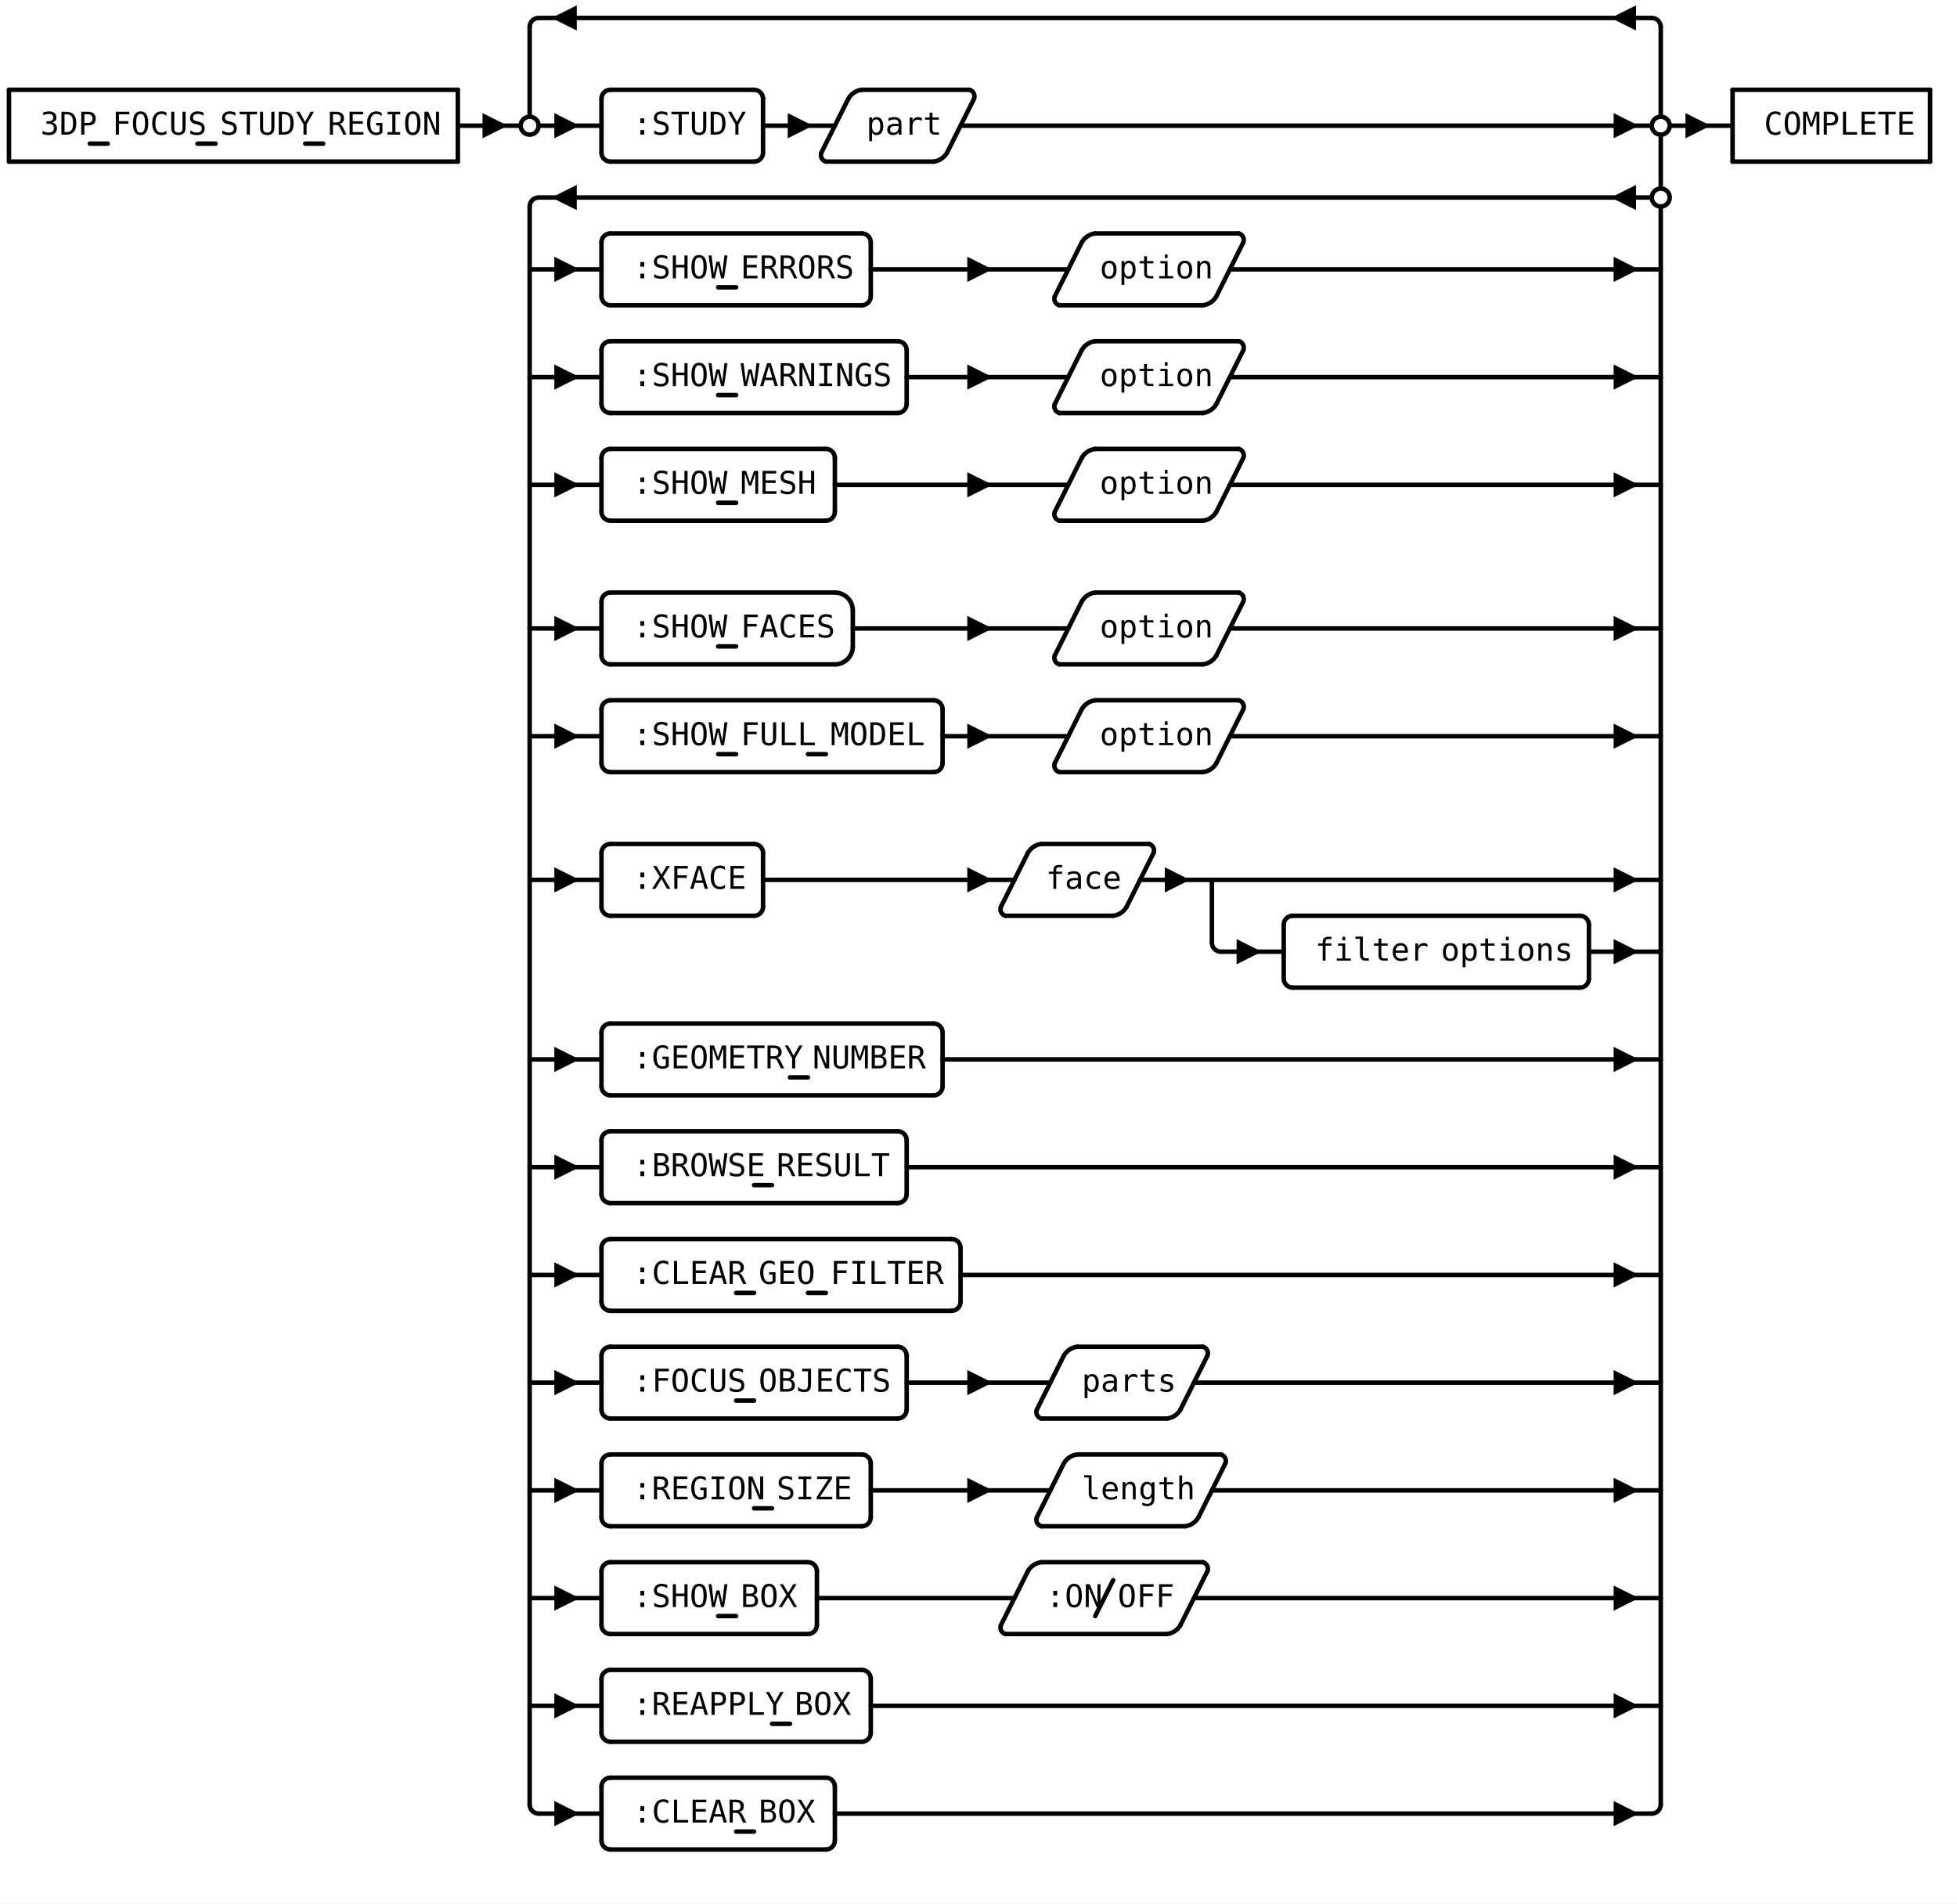
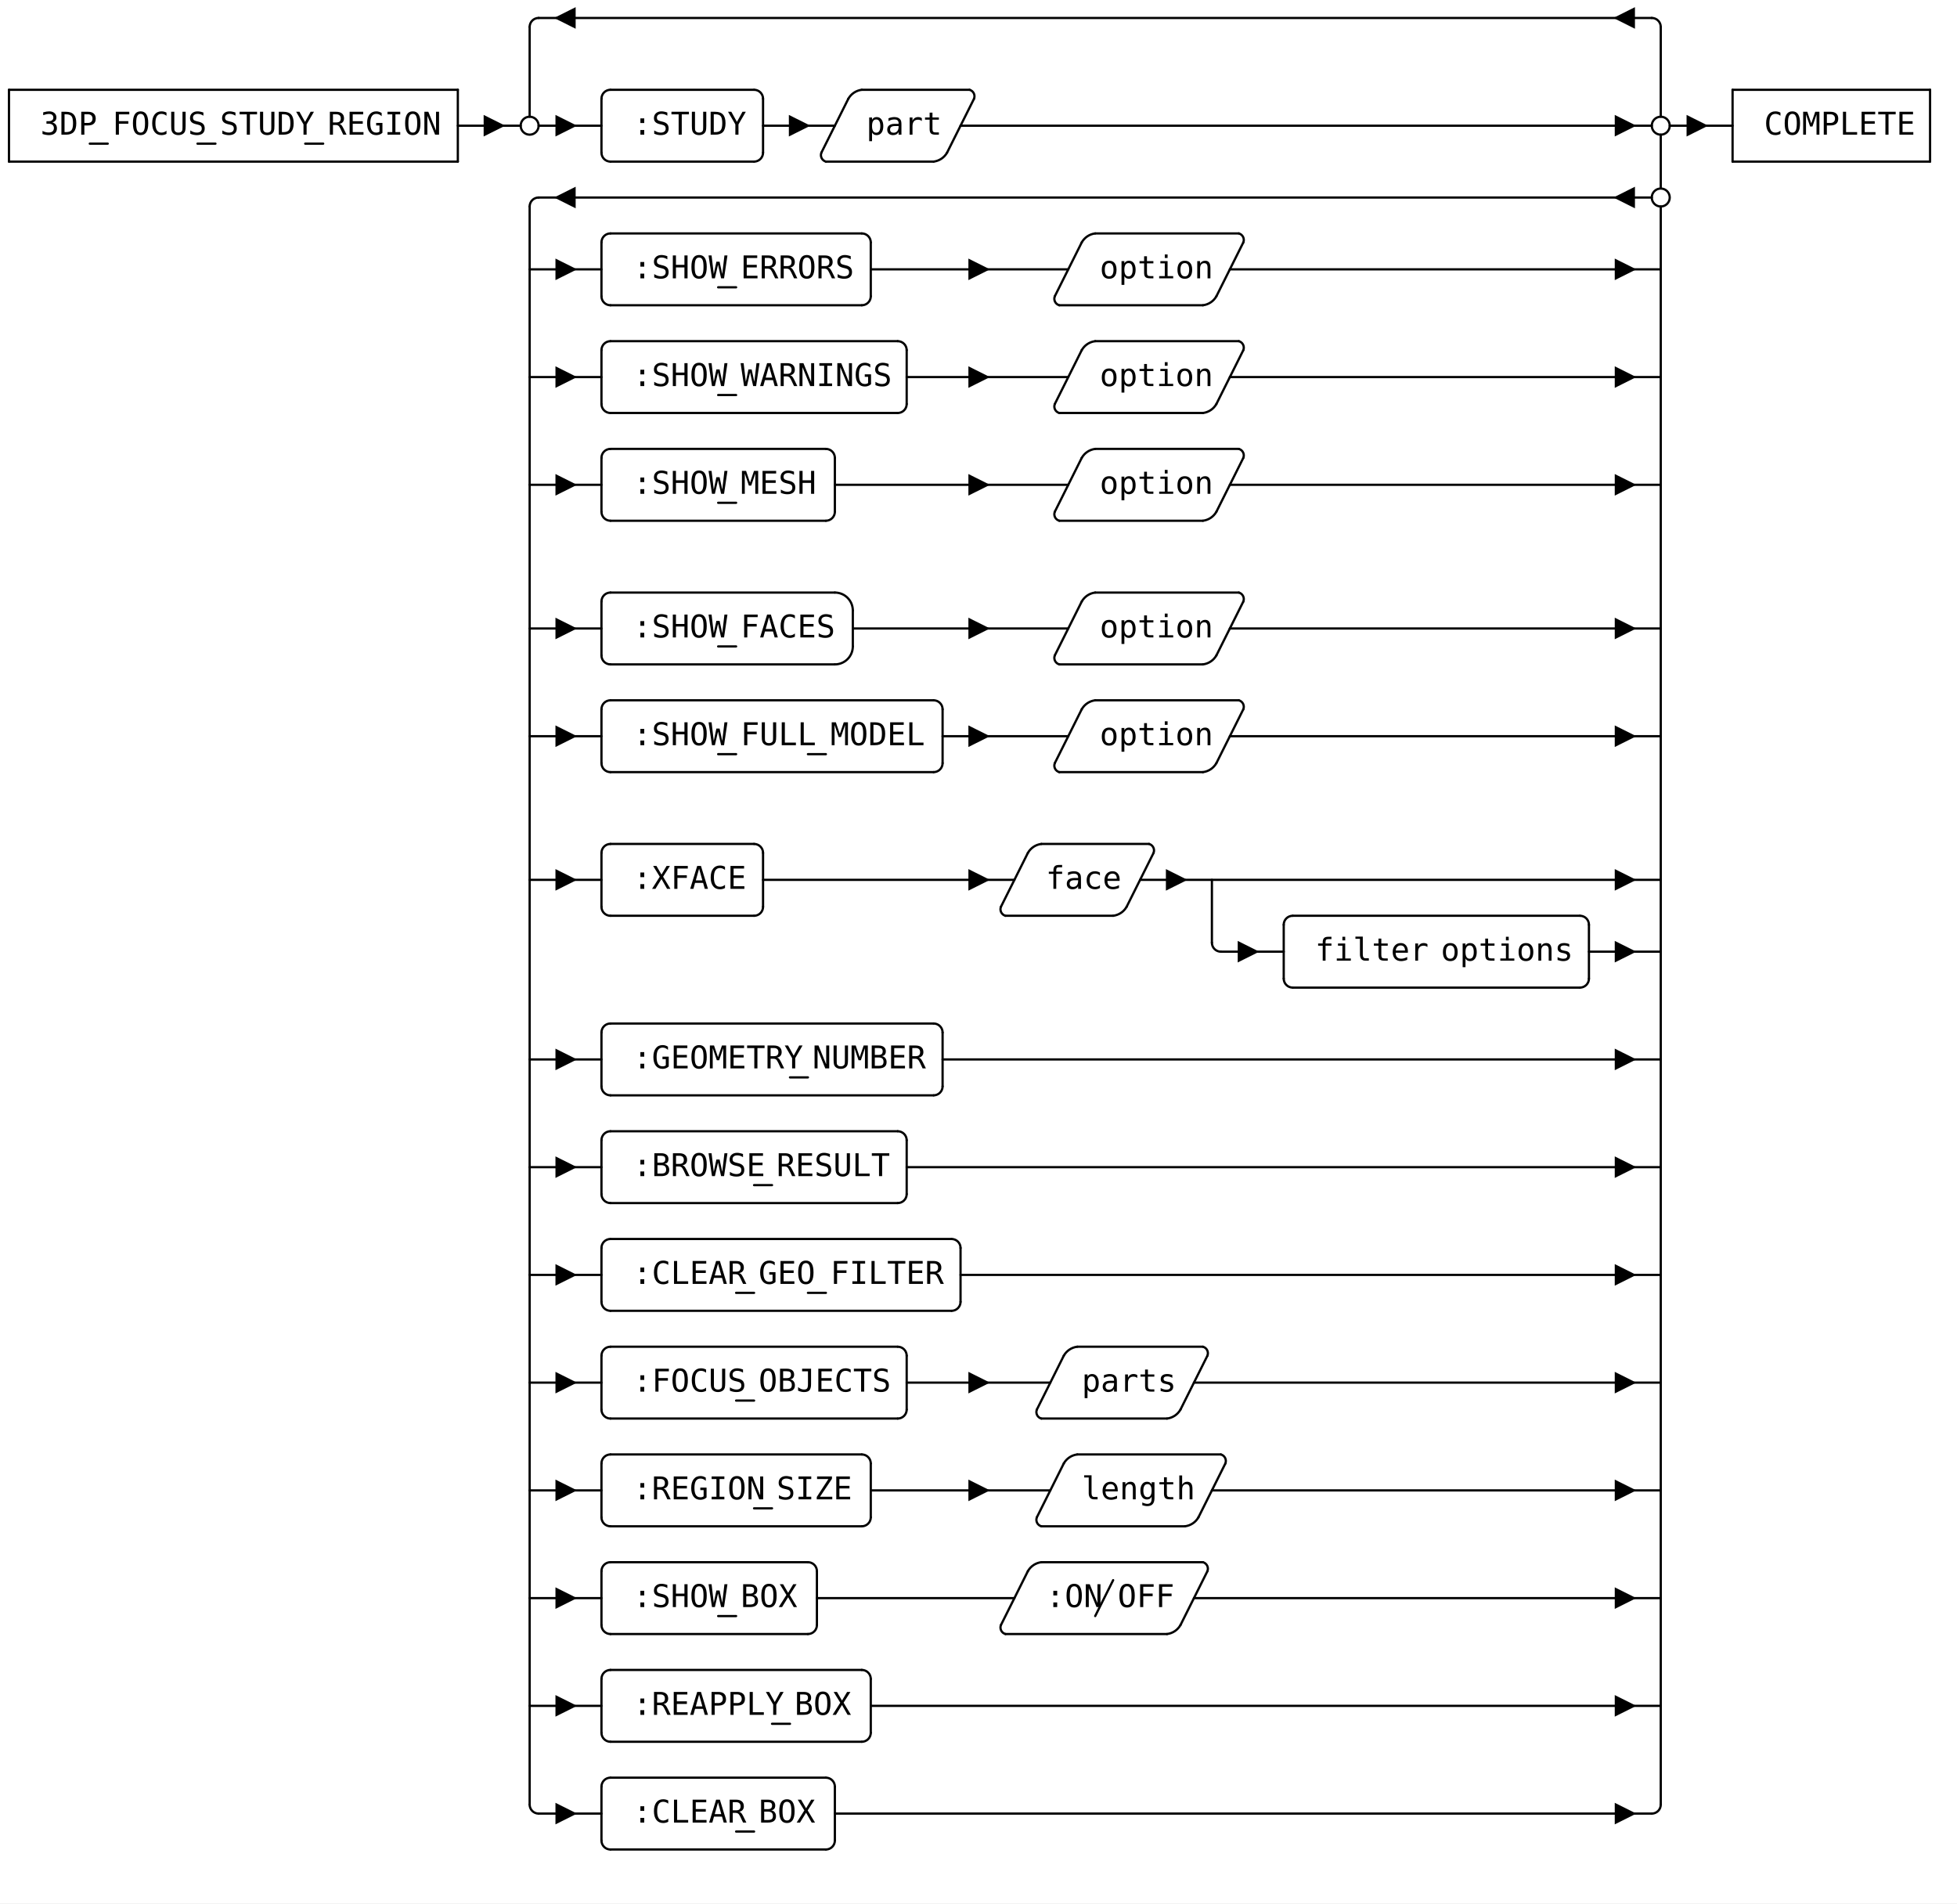
<svg xmlns="http://www.w3.org/2000/svg" width="872" height="848">
-   <style>line, path, circle,rect,polygon {
-                           stroke: black;
-                           stroke-width: 2;
-                           stroke-opacity: 1;
-                           fill-opacity: 1;
-                           stroke-linecap: round;
-                           stroke-linejoin: miter;
-                         }
- 
-                     text {
-                         /* This fix the spacing bug in svg text*/
-                         white-space: pre;
-                         fill: black;
-                         }
-                         rect.backdrop{
-                             stroke: none;
-                             fill: white;
-                         }
-                         .broken{
-                             stroke-dasharray: 8;
-                         }
-                         .filled{
-                             fill: black;
-                         }
-                         .bg_filled{
-                             fill: white;
-                         }
-                         .nofill{
-                             fill: white;
-                         }
- 
-                         text {
-                          font-family: Monospace;
-                          font-size: 14px;
-                         }
- 
-                         .end_marked_arrow{
-                             marker-end: url(#arrow);
-                          }
-                         .start_marked_arrow{
-                             marker-start: url(#arrow);
-                          }
- 
-                         .end_marked_diamond{
-                             marker-end: url(#diamond);
-                          }
-                         .start_marked_diamond{
-                             marker-start: url(#diamond);
-                          }
- 
-                         .end_marked_circle{
-                             marker-end: url(#circle);
-                          }
-                         .start_marked_circle{
-                             marker-start: url(#circle);
-                          }
- 
-                         .end_marked_open_circle{
-                             marker-end: url(#open_circle);
-                          }
-                         .start_marked_open_circle{
-                             marker-start: url(#open_circle);
-                          }
- 
-                         .end_marked_big_open_circle{
-                             marker-end: url(#big_open_circle);
-                          }
-                         .start_marked_big_open_circle{
-                             marker-start: url(#big_open_circle);
-                          }
- 
-                          
-                         </style>
+   <style>
+         line, path, circle, rect, polygon{stroke:black;stroke-width:1;stroke-opacity:1;fill-opacity:1;stroke-linecap:round;stroke-linejoin:miter;}text{font-family:Monospace;font-size:14px;}rect.backdrop{stroke:none;fill:white;}.broken{stroke-dasharray:8;}.filled{fill:black;}.bg_filled{fill:white;}.nofill{fill:white;}.end_marked_arrow{marker-end:url(#arrow);}.start_marked_arrow{marker-start:url(#arrow);}.end_marked_diamond{marker-end:url(#diamond);}.start_marked_diamond{marker-start:url(#diamond);}.end_marked_circle{marker-end:url(#circle);}.start_marked_circle{marker-start:url(#circle);}.end_marked_open_circle{marker-end:url(#open_circle);}.start_marked_open_circle{marker-start:url(#open_circle);}.end_marked_big_open_circle{marker-end:url(#big_open_circle);}.start_marked_big_open_circle{marker-start:url(#big_open_circle);}
+         
+         
+     </style>
  <defs>
    <marker id="arrow" viewBox="-2 -2 8 8" refX="4" refY="2" markerWidth="7" markerHeight="7" orient="auto-start-reverse">
      <polygon points="0,0 0,4 4,2 0,0" />
    </marker>
    <marker id="diamond" viewBox="-2 -2 8 8" refX="4" refY="2" markerWidth="7" markerHeight="7" orient="auto-start-reverse">
      <polygon points="0,2 2,0 4,2 2,4 0,2" />
    </marker>
    <marker id="circle" viewBox="0 0 8 8" refX="4" refY="4" markerWidth="7" markerHeight="7" orient="auto-start-reverse">
      <circle cx="4" cy="4" r="2" class="filled" />
    </marker>
    <marker id="open_circle" viewBox="0 0 8 8" refX="4" refY="4" markerWidth="7" markerHeight="7" orient="auto-start-reverse">
      <circle cx="4" cy="4" r="2" class="bg_filled" />
    </marker>
    <marker id="big_open_circle" viewBox="0 0 8 8" refX="4" refY="4" markerWidth="7" markerHeight="7" orient="auto-start-reverse">
      <circle cx="4" cy="4" r="3" class="bg_filled" />
    </marker>
  </defs>
  <rect class="backdrop" x="0" y="0" width="872" height="848" />
  <text x="18" y="60">3DP</text>
  <line x1="40" y1="64" x2="48" y2="64" class="solid" />
  <text x="50" y="60">FOCUS</text>
  <line x1="88" y1="64" x2="96" y2="64" class="solid" />
  <text x="98" y="60">STUDY</text>
  <line x1="136" y1="64" x2="144" y2="64" class="solid" />
  <text x="146" y="60">REGION</text>
  <circle cx="236" cy="56" r="4" class="nofill" />
  <text x="282" y="60">:STUDY</text>
  <text x="386" y="60">part</text>
  <circle cx="740" cy="56" r="4" class="nofill" />
  <line x1="740" y1="60" x2="740" y2="84" class="solid" />
  <text x="786" y="60">COMPLETE</text>
  <circle cx="740" cy="88" r="4" class="nofill" />
  <text x="282" y="124">:SHOW</text>
  <line x1="320" y1="128" x2="328" y2="128" class="solid" />
  <text x="330" y="124">ERRORS</text>
  <text x="490" y="124">option</text>
  <text x="282" y="172">:SHOW</text>
  <line x1="320" y1="176" x2="328" y2="176" class="solid" />
  <text x="330" y="172">WARNINGS</text>
  <text x="490" y="172">option</text>
  <text x="282" y="220">:SHOW</text>
  <line x1="320" y1="224" x2="328" y2="224" class="solid" />
  <text x="330" y="220">MESH</text>
  <text x="490" y="220">option</text>
  <text x="282" y="284">:SHOW</text>
  <line x1="320" y1="288" x2="328" y2="288" class="solid" />
  <text x="330" y="284">FACES</text>
  <text x="490" y="284">option</text>
  <text x="282" y="332">:SHOW</text>
  <line x1="320" y1="336" x2="328" y2="336" class="solid" />
  <text x="330" y="332">FULL</text>
  <line x1="360" y1="336" x2="368" y2="336" class="solid" />
  <text x="370" y="332">MODEL</text>
  <text x="490" y="332">option</text>
  <text x="282" y="396">:XFACE</text>
  <text x="466" y="396">face</text>
  <text x="586" y="428">filter</text>
  <text x="642" y="428">options</text>
  <text x="282" y="476">:GEOMETRY</text>
  <line x1="352" y1="480" x2="360" y2="480" class="solid" />
  <text x="362" y="476">NUMBER</text>
  <text x="282" y="524">:BROWSE</text>
  <line x1="336" y1="528" x2="344" y2="528" class="solid" />
  <text x="346" y="524">RESULT</text>
  <text x="282" y="572">:CLEAR</text>
  <line x1="328" y1="576" x2="336" y2="576" class="solid" />
  <text x="338" y="572">GEO</text>
  <line x1="360" y1="576" x2="368" y2="576" class="solid" />
  <text x="370" y="572">FILTER</text>
  <text x="282" y="620">:FOCUS</text>
  <line x1="328" y1="624" x2="336" y2="624" class="solid" />
  <text x="338" y="620">OBJECTS</text>
  <text x="482" y="620">parts</text>
  <text x="282" y="668">:REGION</text>
  <line x1="336" y1="672" x2="344" y2="672" class="solid" />
  <text x="346" y="668">SIZE</text>
  <text x="482" y="668">length</text>
  <text x="282" y="716">:SHOW</text>
  <line x1="320" y1="720" x2="328" y2="720" class="solid" />
  <text x="330" y="716">BOX</text>
  <text x="466" y="716">:ON</text>
  <line x1="496" y1="704" x2="488" y2="720" class="solid" />
  <text x="498" y="716">OFF</text>
  <text x="282" y="764">:REAPPLY</text>
  <line x1="344" y1="768" x2="352" y2="768" class="solid" />
  <text x="354" y="764">BOX</text>
  <text x="282" y="812">:CLEAR</text>
  <line x1="328" y1="816" x2="336" y2="816" class="solid" />
  <text x="338" y="812">BOX</text>
  <g>
    <path d="M 240,8 A 4,4 0,0,0 236,12" class="nofill" />
    <line x1="236" y1="12" x2="236" y2="52" class="solid" />
    <line x1="240" y1="8" x2="248" y2="8" class="solid" />
    <polygon points="256,4 248,8 256,12" class="filled" />
    <line x1="256" y1="8" x2="720" y2="8" class="solid" />
    <polygon points="728,4 720,8 728,12" class="filled" />
    <line x1="728" y1="8" x2="736" y2="8" class="solid" />
    <path d="M 736,8 A 4,4 0,0,1 740,12" class="nofill" />
    <line x1="740" y1="12" x2="740" y2="52" class="solid" />
  </g>
  <g>
    <line x1="4" y1="40" x2="204" y2="40" class="solid" />
    <line x1="4" y1="40" x2="4" y2="72" class="solid" />
    <line x1="204" y1="40" x2="204" y2="72" class="solid" />
    <line x1="204" y1="56" x2="216" y2="56" class="solid" />
    <polygon points="216,52 224,56 216,60" class="filled" />
    <line x1="224" y1="56" x2="232" y2="56" class="solid" />
    <line x1="4" y1="72" x2="204" y2="72" class="solid" />
  </g>
  <g>
    <path d="M 272,40 A 4,4 0,0,0 268,44" class="nofill" />
    <line x1="268" y1="44" x2="268" y2="68" class="solid" />
    <line x1="272" y1="40" x2="336" y2="40" class="solid" />
    <path d="M 336,40 A 4,4 0,0,1 340,44" class="nofill" />
    <line x1="340" y1="44" x2="340" y2="68" class="solid" />
    <line x1="340" y1="56" x2="352" y2="56" class="solid" />
    <polygon points="352,52 360,56 352,60" class="filled" />
    <path d="M 268,68 A 4,4 0,0,0 272,72" class="nofill" />
    <line x1="272" y1="72" x2="336" y2="72" class="solid" />
    <path d="M 340,68 A 4,4 0,0,1 336,72" class="nofill" />
    <path d="M 384,40 A 8,8 0,0,0 378,44" class="nofill" />
    <line x1="378" y1="44" x2="366" y2="68" class="solid" />
    <line x1="384" y1="40" x2="432" y2="40" class="solid" />
    <path d="M 432,40 A 3,3 0,0,1 434,44" class="nofill" />
    <line x1="434" y1="44" x2="422" y2="68" class="solid" />
    <line x1="360" y1="56" x2="372" y2="56" class="solid" />
    <line x1="428" y1="56" x2="720" y2="56" class="solid" />
    <polygon points="720,52 728,56 720,60" class="filled" />
    <line x1="728" y1="56" x2="736" y2="56" class="solid" />
    <path d="M 366,68 A 3,3 0,0,0 368,72" class="nofill" />
    <line x1="368" y1="72" x2="416" y2="72" class="solid" />
    <path d="M 422,68 A 8,8 0,0,1 416,72" class="nofill" />
    <line x1="240" y1="56" x2="248" y2="56" class="solid" />
    <polygon points="248,52 256,56 248,60" class="filled" />
    <line x1="256" y1="56" x2="268" y2="56" class="solid" />
  </g>
  <g>
    <line x1="772" y1="40" x2="860" y2="40" class="solid" />
    <line x1="772" y1="40" x2="772" y2="72" class="solid" />
    <line x1="860" y1="40" x2="860" y2="72" class="solid" />
    <line x1="772" y1="72" x2="860" y2="72" class="solid" />
    <line x1="744" y1="56" x2="752" y2="56" class="solid" />
    <polygon points="752,52 760,56 752,60" class="filled" />
    <line x1="760" y1="56" x2="772" y2="56" class="solid" />
  </g>
  <g>
    <path d="M 240,88 A 4,4 0,0,0 236,92" class="nofill" />
    <line x1="236" y1="92" x2="236" y2="804" class="solid" />
    <line x1="240" y1="88" x2="248" y2="88" class="solid" />
    <polygon points="256,84 248,88 256,92" class="filled" />
    <line x1="256" y1="88" x2="720" y2="88" class="solid" />
    <polygon points="728,84 720,88 728,92" class="filled" />
    <line x1="728" y1="88" x2="736" y2="88" class="solid" />
    <line x1="236" y1="120" x2="248" y2="120" class="solid" />
    <polygon points="248,116 256,120 248,124" class="filled" />
    <line x1="236" y1="168" x2="248" y2="168" class="solid" />
    <polygon points="248,164 256,168 248,172" class="filled" />
    <line x1="236" y1="216" x2="248" y2="216" class="solid" />
    <polygon points="248,212 256,216 248,220" class="filled" />
    <line x1="236" y1="280" x2="248" y2="280" class="solid" />
    <polygon points="248,276 256,280 248,284" class="filled" />
    <line x1="236" y1="328" x2="248" y2="328" class="solid" />
    <polygon points="248,324 256,328 248,332" class="filled" />
    <line x1="236" y1="392" x2="248" y2="392" class="solid" />
    <polygon points="248,388 256,392 248,396" class="filled" />
    <line x1="236" y1="472" x2="248" y2="472" class="solid" />
    <polygon points="248,468 256,472 248,476" class="filled" />
    <line x1="236" y1="520" x2="248" y2="520" class="solid" />
    <polygon points="248,516 256,520 248,524" class="filled" />
    <line x1="236" y1="568" x2="248" y2="568" class="solid" />
    <polygon points="248,564 256,568 248,572" class="filled" />
    <line x1="236" y1="616" x2="248" y2="616" class="solid" />
    <polygon points="248,612 256,616 248,620" class="filled" />
    <line x1="236" y1="664" x2="248" y2="664" class="solid" />
    <polygon points="248,660 256,664 248,668" class="filled" />
    <line x1="236" y1="712" x2="248" y2="712" class="solid" />
    <polygon points="248,708 256,712 248,716" class="filled" />
    <line x1="236" y1="760" x2="248" y2="760" class="solid" />
    <polygon points="248,756 256,760 248,764" class="filled" />
    <path d="M 236,804 A 4,4 0,0,0 240,808" class="nofill" />
    <line x1="240" y1="808" x2="248" y2="808" class="solid" />
    <polygon points="248,804 256,808 248,812" class="filled" />
    <path d="M 272,104 A 4,4 0,0,0 268,108" class="nofill" />
    <line x1="268" y1="108" x2="268" y2="132" class="solid" />
    <line x1="272" y1="104" x2="384" y2="104" class="solid" />
    <path d="M 384,104 A 4,4 0,0,1 388,108" class="nofill" />
    <line x1="388" y1="108" x2="388" y2="132" class="solid" />
    <line x1="256" y1="120" x2="268" y2="120" class="solid" />
    <line x1="388" y1="120" x2="432" y2="120" class="solid" />
    <polygon points="432,116 440,120 432,124" class="filled" />
    <path d="M 268,132 A 4,4 0,0,0 272,136" class="nofill" />
    <line x1="272" y1="136" x2="384" y2="136" class="solid" />
    <path d="M 388,132 A 4,4 0,0,1 384,136" class="nofill" />
    <path d="M 488,104 A 8,8 0,0,0 482,108" class="nofill" />
    <line x1="482" y1="108" x2="470" y2="132" class="solid" />
    <line x1="488" y1="104" x2="552" y2="104" class="solid" />
    <path d="M 552,104 A 3,3 0,0,1 554,108" class="nofill" />
    <line x1="554" y1="108" x2="542" y2="132" class="solid" />
    <line x1="440" y1="120" x2="476" y2="120" class="solid" />
    <line x1="548" y1="120" x2="720" y2="120" class="solid" />
    <polygon points="720,116 728,120 720,124" class="filled" />
    <line x1="728" y1="120" x2="740" y2="120" class="solid" />
    <path d="M 470,132 A 3,3 0,0,0 472,136" class="nofill" />
    <line x1="472" y1="136" x2="536" y2="136" class="solid" />
    <path d="M 542,132 A 8,8 0,0,1 536,136" class="nofill" />
    <path d="M 272,152 A 4,4 0,0,0 268,156" class="nofill" />
    <line x1="268" y1="156" x2="268" y2="180" class="solid" />
    <line x1="272" y1="152" x2="400" y2="152" class="solid" />
    <path d="M 400,152 A 4,4 0,0,1 404,156" class="nofill" />
    <line x1="404" y1="156" x2="404" y2="180" class="solid" />
    <line x1="256" y1="168" x2="268" y2="168" class="solid" />
    <line x1="404" y1="168" x2="432" y2="168" class="solid" />
    <polygon points="432,164 440,168 432,172" class="filled" />
    <path d="M 268,180 A 4,4 0,0,0 272,184" class="nofill" />
    <line x1="272" y1="184" x2="400" y2="184" class="solid" />
    <path d="M 404,180 A 4,4 0,0,1 400,184" class="nofill" />
    <path d="M 488,152 A 8,8 0,0,0 482,156" class="nofill" />
    <line x1="482" y1="156" x2="470" y2="180" class="solid" />
    <line x1="488" y1="152" x2="552" y2="152" class="solid" />
    <path d="M 552,152 A 3,3 0,0,1 554,156" class="nofill" />
    <line x1="554" y1="156" x2="542" y2="180" class="solid" />
    <line x1="440" y1="168" x2="476" y2="168" class="solid" />
    <line x1="548" y1="168" x2="720" y2="168" class="solid" />
    <polygon points="720,164 728,168 720,172" class="filled" />
    <line x1="728" y1="168" x2="740" y2="168" class="solid" />
    <path d="M 470,180 A 3,3 0,0,0 472,184" class="nofill" />
    <line x1="472" y1="184" x2="536" y2="184" class="solid" />
    <path d="M 542,180 A 8,8 0,0,1 536,184" class="nofill" />
    <path d="M 272,200 A 4,4 0,0,0 268,204" class="nofill" />
    <line x1="268" y1="204" x2="268" y2="228" class="solid" />
    <line x1="272" y1="200" x2="368" y2="200" class="solid" />
    <path d="M 368,200 A 4,4 0,0,1 372,204" class="nofill" />
    <line x1="372" y1="204" x2="372" y2="228" class="solid" />
    <line x1="256" y1="216" x2="268" y2="216" class="solid" />
    <line x1="372" y1="216" x2="432" y2="216" class="solid" />
    <polygon points="432,212 440,216 432,220" class="filled" />
    <path d="M 268,228 A 4,4 0,0,0 272,232" class="nofill" />
    <line x1="272" y1="232" x2="368" y2="232" class="solid" />
    <path d="M 372,228 A 4,4 0,0,1 368,232" class="nofill" />
    <path d="M 488,200 A 8,8 0,0,0 482,204" class="nofill" />
    <line x1="482" y1="204" x2="470" y2="228" class="solid" />
    <line x1="488" y1="200" x2="552" y2="200" class="solid" />
    <path d="M 552,200 A 3,3 0,0,1 554,204" class="nofill" />
    <line x1="554" y1="204" x2="542" y2="228" class="solid" />
    <line x1="440" y1="216" x2="476" y2="216" class="solid" />
    <line x1="548" y1="216" x2="720" y2="216" class="solid" />
    <polygon points="720,212 728,216 720,220" class="filled" />
    <line x1="728" y1="216" x2="740" y2="216" class="solid" />
    <path d="M 470,228 A 3,3 0,0,0 472,232" class="nofill" />
    <line x1="472" y1="232" x2="536" y2="232" class="solid" />
    <path d="M 542,228 A 8,8 0,0,1 536,232" class="nofill" />
    <path d="M 272,264 A 4,4 0,0,0 268,268" class="nofill" />
    <line x1="268" y1="268" x2="268" y2="292" class="solid" />
    <line x1="272" y1="264" x2="372" y2="264" class="solid" />
    <path d="M 372,264 A 8,8 0,0,1 380,272" class="nofill" />
    <line x1="256" y1="280" x2="268" y2="280" class="solid" />
    <line x1="380" y1="272" x2="380" y2="288" class="solid" />
    <line x1="380" y1="280" x2="432" y2="280" class="solid" />
    <polygon points="432,276 440,280 432,284" class="filled" />
    <path d="M 268,292 A 4,4 0,0,0 272,296" class="nofill" />
    <line x1="272" y1="296" x2="372" y2="296" class="solid" />
    <path d="M 380,288 A 8,8 0,0,1 372,296" class="nofill" />
    <path d="M 488,264 A 8,8 0,0,0 482,268" class="nofill" />
    <line x1="482" y1="268" x2="470" y2="292" class="solid" />
    <line x1="488" y1="264" x2="552" y2="264" class="solid" />
    <path d="M 552,264 A 3,3 0,0,1 554,268" class="nofill" />
    <line x1="554" y1="268" x2="542" y2="292" class="solid" />
    <line x1="440" y1="280" x2="476" y2="280" class="solid" />
    <line x1="548" y1="280" x2="720" y2="280" class="solid" />
    <polygon points="720,276 728,280 720,284" class="filled" />
    <line x1="728" y1="280" x2="740" y2="280" class="solid" />
    <path d="M 470,292 A 3,3 0,0,0 472,296" class="nofill" />
    <line x1="472" y1="296" x2="536" y2="296" class="solid" />
    <path d="M 542,292 A 8,8 0,0,1 536,296" class="nofill" />
    <path d="M 272,312 A 4,4 0,0,0 268,316" class="nofill" />
    <line x1="268" y1="316" x2="268" y2="340" class="solid" />
    <line x1="272" y1="312" x2="416" y2="312" class="solid" />
    <path d="M 416,312 A 4,4 0,0,1 420,316" class="nofill" />
    <line x1="420" y1="316" x2="420" y2="340" class="solid" />
    <line x1="256" y1="328" x2="268" y2="328" class="solid" />
    <line x1="420" y1="328" x2="432" y2="328" class="solid" />
    <polygon points="432,324 440,328 432,332" class="filled" />
    <path d="M 268,340 A 4,4 0,0,0 272,344" class="nofill" />
    <line x1="272" y1="344" x2="416" y2="344" class="solid" />
    <path d="M 420,340 A 4,4 0,0,1 416,344" class="nofill" />
    <path d="M 488,312 A 8,8 0,0,0 482,316" class="nofill" />
    <line x1="482" y1="316" x2="470" y2="340" class="solid" />
    <line x1="488" y1="312" x2="552" y2="312" class="solid" />
    <path d="M 552,312 A 3,3 0,0,1 554,316" class="nofill" />
    <line x1="554" y1="316" x2="542" y2="340" class="solid" />
    <line x1="440" y1="328" x2="476" y2="328" class="solid" />
    <line x1="548" y1="328" x2="720" y2="328" class="solid" />
    <polygon points="720,324 728,328 720,332" class="filled" />
    <line x1="728" y1="328" x2="740" y2="328" class="solid" />
    <path d="M 470,340 A 3,3 0,0,0 472,344" class="nofill" />
    <line x1="472" y1="344" x2="536" y2="344" class="solid" />
    <path d="M 542,340 A 8,8 0,0,1 536,344" class="nofill" />
    <path d="M 272,376 A 4,4 0,0,0 268,380" class="nofill" />
    <line x1="268" y1="380" x2="268" y2="404" class="solid" />
    <line x1="272" y1="376" x2="336" y2="376" class="solid" />
    <path d="M 336,376 A 4,4 0,0,1 340,380" class="nofill" />
    <line x1="340" y1="380" x2="340" y2="404" class="solid" />
    <line x1="256" y1="392" x2="268" y2="392" class="solid" />
    <line x1="340" y1="392" x2="432" y2="392" class="solid" />
    <polygon points="432,388 440,392 432,396" class="filled" />
    <path d="M 268,404 A 4,4 0,0,0 272,408" class="nofill" />
    <line x1="272" y1="408" x2="336" y2="408" class="solid" />
    <path d="M 340,404 A 4,4 0,0,1 336,408" class="nofill" />
    <path d="M 464,376 A 8,8 0,0,0 458,380" class="nofill" />
    <line x1="458" y1="380" x2="446" y2="404" class="solid" />
    <line x1="464" y1="376" x2="512" y2="376" class="solid" />
    <path d="M 512,376 A 3,3 0,0,1 514,380" class="nofill" />
    <line x1="514" y1="380" x2="502" y2="404" class="solid" />
    <line x1="440" y1="392" x2="452" y2="392" class="solid" />
    <line x1="508" y1="392" x2="520" y2="392" class="solid" />
    <polygon points="520,388 528,392 520,396" class="filled" />
    <line x1="528" y1="392" x2="720" y2="392" class="solid" />
    <line x1="540" y1="392" x2="540" y2="420" class="solid" />
    <polygon points="720,388 728,392 720,396" class="filled" />
    <line x1="728" y1="392" x2="740" y2="392" class="solid" />
    <path d="M 446,404 A 3,3 0,0,0 448,408" class="nofill" />
    <line x1="448" y1="408" x2="496" y2="408" class="solid" />
    <path d="M 502,404 A 8,8 0,0,1 496,408" class="nofill" />
    <path d="M 540,420 A 4,4 0,0,0 544,424" class="nofill" />
    <line x1="544" y1="424" x2="552" y2="424" class="solid" />
    <polygon points="552,420 560,424 552,428" class="filled" />
    <path d="M 576,408 A 4,4 0,0,0 572,412" class="nofill" />
    <line x1="572" y1="412" x2="572" y2="436" class="solid" />
    <line x1="576" y1="408" x2="704" y2="408" class="solid" />
    <path d="M 704,408 A 4,4 0,0,1 708,412" class="nofill" />
    <line x1="708" y1="412" x2="708" y2="436" class="solid" />
    <line x1="560" y1="424" x2="572" y2="424" class="solid" />
    <line x1="708" y1="424" x2="720" y2="424" class="solid" />
    <polygon points="720,420 728,424 720,428" class="filled" />
    <line x1="728" y1="424" x2="740" y2="424" class="solid" />
    <path d="M 572,436 A 4,4 0,0,0 576,440" class="nofill" />
    <line x1="576" y1="440" x2="704" y2="440" class="solid" />
    <path d="M 708,436 A 4,4 0,0,1 704,440" class="nofill" />
    <path d="M 272,456 A 4,4 0,0,0 268,460" class="nofill" />
    <line x1="268" y1="460" x2="268" y2="484" class="solid" />
    <line x1="272" y1="456" x2="416" y2="456" class="solid" />
    <path d="M 416,456 A 4,4 0,0,1 420,460" class="nofill" />
    <line x1="420" y1="460" x2="420" y2="484" class="solid" />
    <line x1="256" y1="472" x2="268" y2="472" class="solid" />
    <line x1="420" y1="472" x2="720" y2="472" class="solid" />
    <polygon points="720,468 728,472 720,476" class="filled" />
    <line x1="728" y1="472" x2="740" y2="472" class="solid" />
    <path d="M 268,484 A 4,4 0,0,0 272,488" class="nofill" />
    <line x1="272" y1="488" x2="416" y2="488" class="solid" />
    <path d="M 420,484 A 4,4 0,0,1 416,488" class="nofill" />
    <path d="M 272,504 A 4,4 0,0,0 268,508" class="nofill" />
    <line x1="268" y1="508" x2="268" y2="532" class="solid" />
    <line x1="272" y1="504" x2="400" y2="504" class="solid" />
    <path d="M 400,504 A 4,4 0,0,1 404,508" class="nofill" />
    <line x1="404" y1="508" x2="404" y2="532" class="solid" />
    <line x1="256" y1="520" x2="268" y2="520" class="solid" />
    <line x1="404" y1="520" x2="720" y2="520" class="solid" />
    <polygon points="720,516 728,520 720,524" class="filled" />
    <line x1="728" y1="520" x2="740" y2="520" class="solid" />
    <path d="M 268,532 A 4,4 0,0,0 272,536" class="nofill" />
    <line x1="272" y1="536" x2="400" y2="536" class="solid" />
    <path d="M 404,532 A 4,4 0,0,1 400,536" class="nofill" />
    <path d="M 272,552 A 4,4 0,0,0 268,556" class="nofill" />
    <line x1="268" y1="556" x2="268" y2="580" class="solid" />
    <line x1="272" y1="552" x2="424" y2="552" class="solid" />
    <path d="M 424,552 A 4,4 0,0,1 428,556" class="nofill" />
    <line x1="428" y1="556" x2="428" y2="580" class="solid" />
    <line x1="256" y1="568" x2="268" y2="568" class="solid" />
    <line x1="428" y1="568" x2="720" y2="568" class="solid" />
    <polygon points="720,564 728,568 720,572" class="filled" />
    <line x1="728" y1="568" x2="740" y2="568" class="solid" />
    <path d="M 268,580 A 4,4 0,0,0 272,584" class="nofill" />
    <line x1="272" y1="584" x2="424" y2="584" class="solid" />
    <path d="M 428,580 A 4,4 0,0,1 424,584" class="nofill" />
    <path d="M 272,600 A 4,4 0,0,0 268,604" class="nofill" />
    <line x1="268" y1="604" x2="268" y2="628" class="solid" />
    <line x1="272" y1="600" x2="400" y2="600" class="solid" />
    <path d="M 400,600 A 4,4 0,0,1 404,604" class="nofill" />
    <line x1="404" y1="604" x2="404" y2="628" class="solid" />
    <line x1="256" y1="616" x2="268" y2="616" class="solid" />
    <line x1="404" y1="616" x2="432" y2="616" class="solid" />
    <polygon points="432,612 440,616 432,620" class="filled" />
    <path d="M 268,628 A 4,4 0,0,0 272,632" class="nofill" />
    <line x1="272" y1="632" x2="400" y2="632" class="solid" />
    <path d="M 404,628 A 4,4 0,0,1 400,632" class="nofill" />
    <path d="M 480,600 A 8,8 0,0,0 474,604" class="nofill" />
    <line x1="474" y1="604" x2="462" y2="628" class="solid" />
    <line x1="480" y1="600" x2="536" y2="600" class="solid" />
    <path d="M 536,600 A 3,3 0,0,1 538,604" class="nofill" />
    <line x1="538" y1="604" x2="526" y2="628" class="solid" />
    <line x1="440" y1="616" x2="468" y2="616" class="solid" />
    <line x1="532" y1="616" x2="720" y2="616" class="solid" />
    <polygon points="720,612 728,616 720,620" class="filled" />
    <line x1="728" y1="616" x2="740" y2="616" class="solid" />
    <path d="M 462,628 A 3,3 0,0,0 464,632" class="nofill" />
    <line x1="464" y1="632" x2="520" y2="632" class="solid" />
    <path d="M 526,628 A 8,8 0,0,1 520,632" class="nofill" />
    <path d="M 272,648 A 4,4 0,0,0 268,652" class="nofill" />
    <line x1="268" y1="652" x2="268" y2="676" class="solid" />
    <line x1="272" y1="648" x2="384" y2="648" class="solid" />
    <path d="M 384,648 A 4,4 0,0,1 388,652" class="nofill" />
    <line x1="388" y1="652" x2="388" y2="676" class="solid" />
    <line x1="256" y1="664" x2="268" y2="664" class="solid" />
    <line x1="388" y1="664" x2="432" y2="664" class="solid" />
    <polygon points="432,660 440,664 432,668" class="filled" />
    <path d="M 268,676 A 4,4 0,0,0 272,680" class="nofill" />
    <line x1="272" y1="680" x2="384" y2="680" class="solid" />
    <path d="M 388,676 A 4,4 0,0,1 384,680" class="nofill" />
    <path d="M 480,648 A 8,8 0,0,0 474,652" class="nofill" />
    <line x1="474" y1="652" x2="462" y2="676" class="solid" />
    <line x1="480" y1="648" x2="544" y2="648" class="solid" />
    <path d="M 544,648 A 3,3 0,0,1 546,652" class="nofill" />
    <line x1="546" y1="652" x2="534" y2="676" class="solid" />
    <line x1="440" y1="664" x2="468" y2="664" class="solid" />
    <line x1="540" y1="664" x2="720" y2="664" class="solid" />
    <polygon points="720,660 728,664 720,668" class="filled" />
    <line x1="728" y1="664" x2="740" y2="664" class="solid" />
    <path d="M 462,676 A 3,3 0,0,0 464,680" class="nofill" />
    <line x1="464" y1="680" x2="528" y2="680" class="solid" />
    <path d="M 534,676 A 8,8 0,0,1 528,680" class="nofill" />
    <path d="M 272,696 A 4,4 0,0,0 268,700" class="nofill" />
    <line x1="268" y1="700" x2="268" y2="724" class="solid" />
    <line x1="272" y1="696" x2="360" y2="696" class="solid" />
    <path d="M 360,696 A 4,4 0,0,1 364,700" class="nofill" />
    <line x1="364" y1="700" x2="364" y2="724" class="solid" />
    <line x1="256" y1="712" x2="268" y2="712" class="solid" />
    <path d="M 268,724 A 4,4 0,0,0 272,728" class="nofill" />
    <line x1="272" y1="728" x2="360" y2="728" class="solid" />
    <path d="M 364,724 A 4,4 0,0,1 360,728" class="nofill" />
    <path d="M 464,696 A 8,8 0,0,0 458,700" class="nofill" />
    <line x1="458" y1="700" x2="446" y2="724" class="solid" />
    <line x1="464" y1="696" x2="536" y2="696" class="solid" />
    <path d="M 536,696 A 3,3 0,0,1 538,700" class="nofill" />
    <line x1="538" y1="700" x2="526" y2="724" class="solid" />
    <line x1="364" y1="712" x2="452" y2="712" class="solid" />
    <line x1="532" y1="712" x2="720" y2="712" class="solid" />
    <polygon points="720,708 728,712 720,716" class="filled" />
    <line x1="728" y1="712" x2="740" y2="712" class="solid" />
    <path d="M 446,724 A 3,3 0,0,0 448,728" class="nofill" />
    <line x1="448" y1="728" x2="520" y2="728" class="solid" />
    <path d="M 526,724 A 8,8 0,0,1 520,728" class="nofill" />
    <path d="M 272,744 A 4,4 0,0,0 268,748" class="nofill" />
    <line x1="268" y1="748" x2="268" y2="772" class="solid" />
    <line x1="272" y1="744" x2="384" y2="744" class="solid" />
    <path d="M 384,744 A 4,4 0,0,1 388,748" class="nofill" />
    <line x1="388" y1="748" x2="388" y2="772" class="solid" />
    <line x1="256" y1="760" x2="268" y2="760" class="solid" />
    <line x1="388" y1="760" x2="720" y2="760" class="solid" />
    <polygon points="720,756 728,760 720,764" class="filled" />
    <line x1="728" y1="760" x2="740" y2="760" class="solid" />
    <path d="M 268,772 A 4,4 0,0,0 272,776" class="nofill" />
    <line x1="272" y1="776" x2="384" y2="776" class="solid" />
    <path d="M 388,772 A 4,4 0,0,1 384,776" class="nofill" />
    <path d="M 272,792 A 4,4 0,0,0 268,796" class="nofill" />
    <line x1="268" y1="796" x2="268" y2="820" class="solid" />
    <line x1="272" y1="792" x2="368" y2="792" class="solid" />
    <path d="M 368,792 A 4,4 0,0,1 372,796" class="nofill" />
    <line x1="372" y1="796" x2="372" y2="820" class="solid" />
    <line x1="256" y1="808" x2="268" y2="808" class="solid" />
    <line x1="372" y1="808" x2="720" y2="808" class="solid" />
    <polygon points="720,804 728,808 720,812" class="filled" />
    <line x1="728" y1="808" x2="736" y2="808" class="solid" />
    <path d="M 740,804 A 4,4 0,0,1 736,808" class="nofill" />
    <path d="M 268,820 A 4,4 0,0,0 272,824" class="nofill" />
    <line x1="272" y1="824" x2="368" y2="824" class="solid" />
    <path d="M 372,820 A 4,4 0,0,1 368,824" class="nofill" />
    <line x1="740" y1="92" x2="740" y2="804" class="solid" />
  </g>
</svg>
